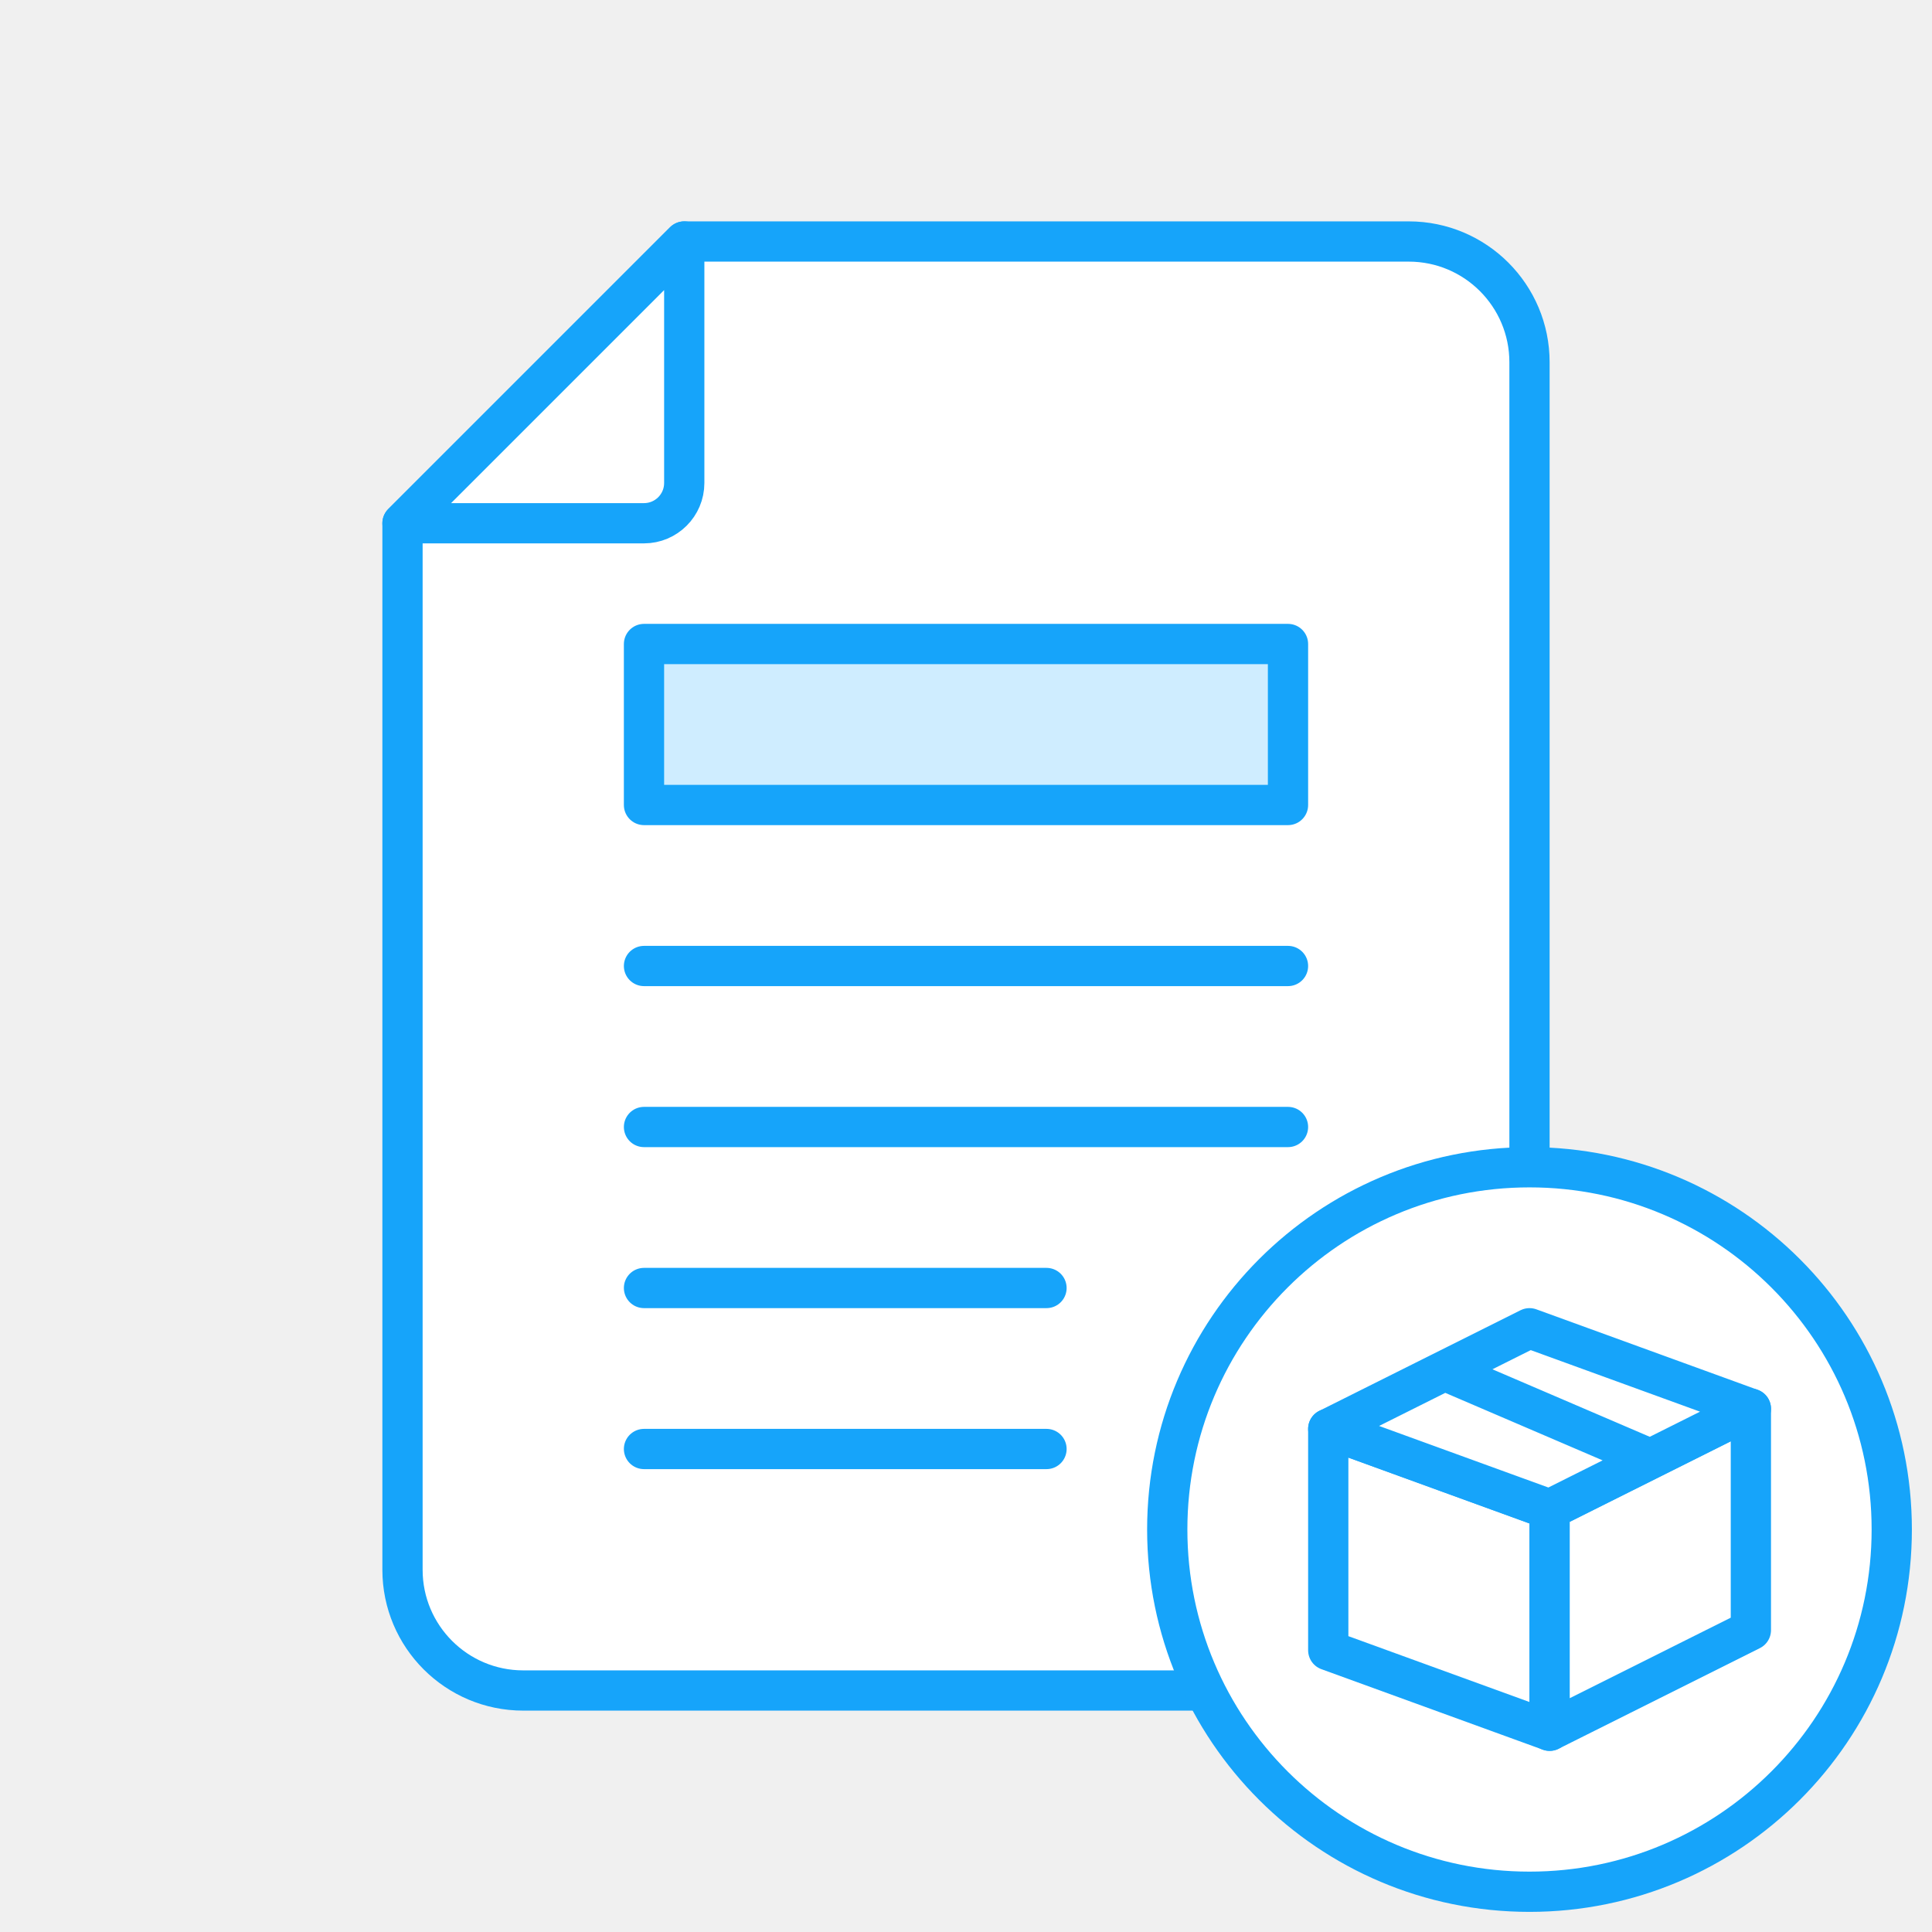
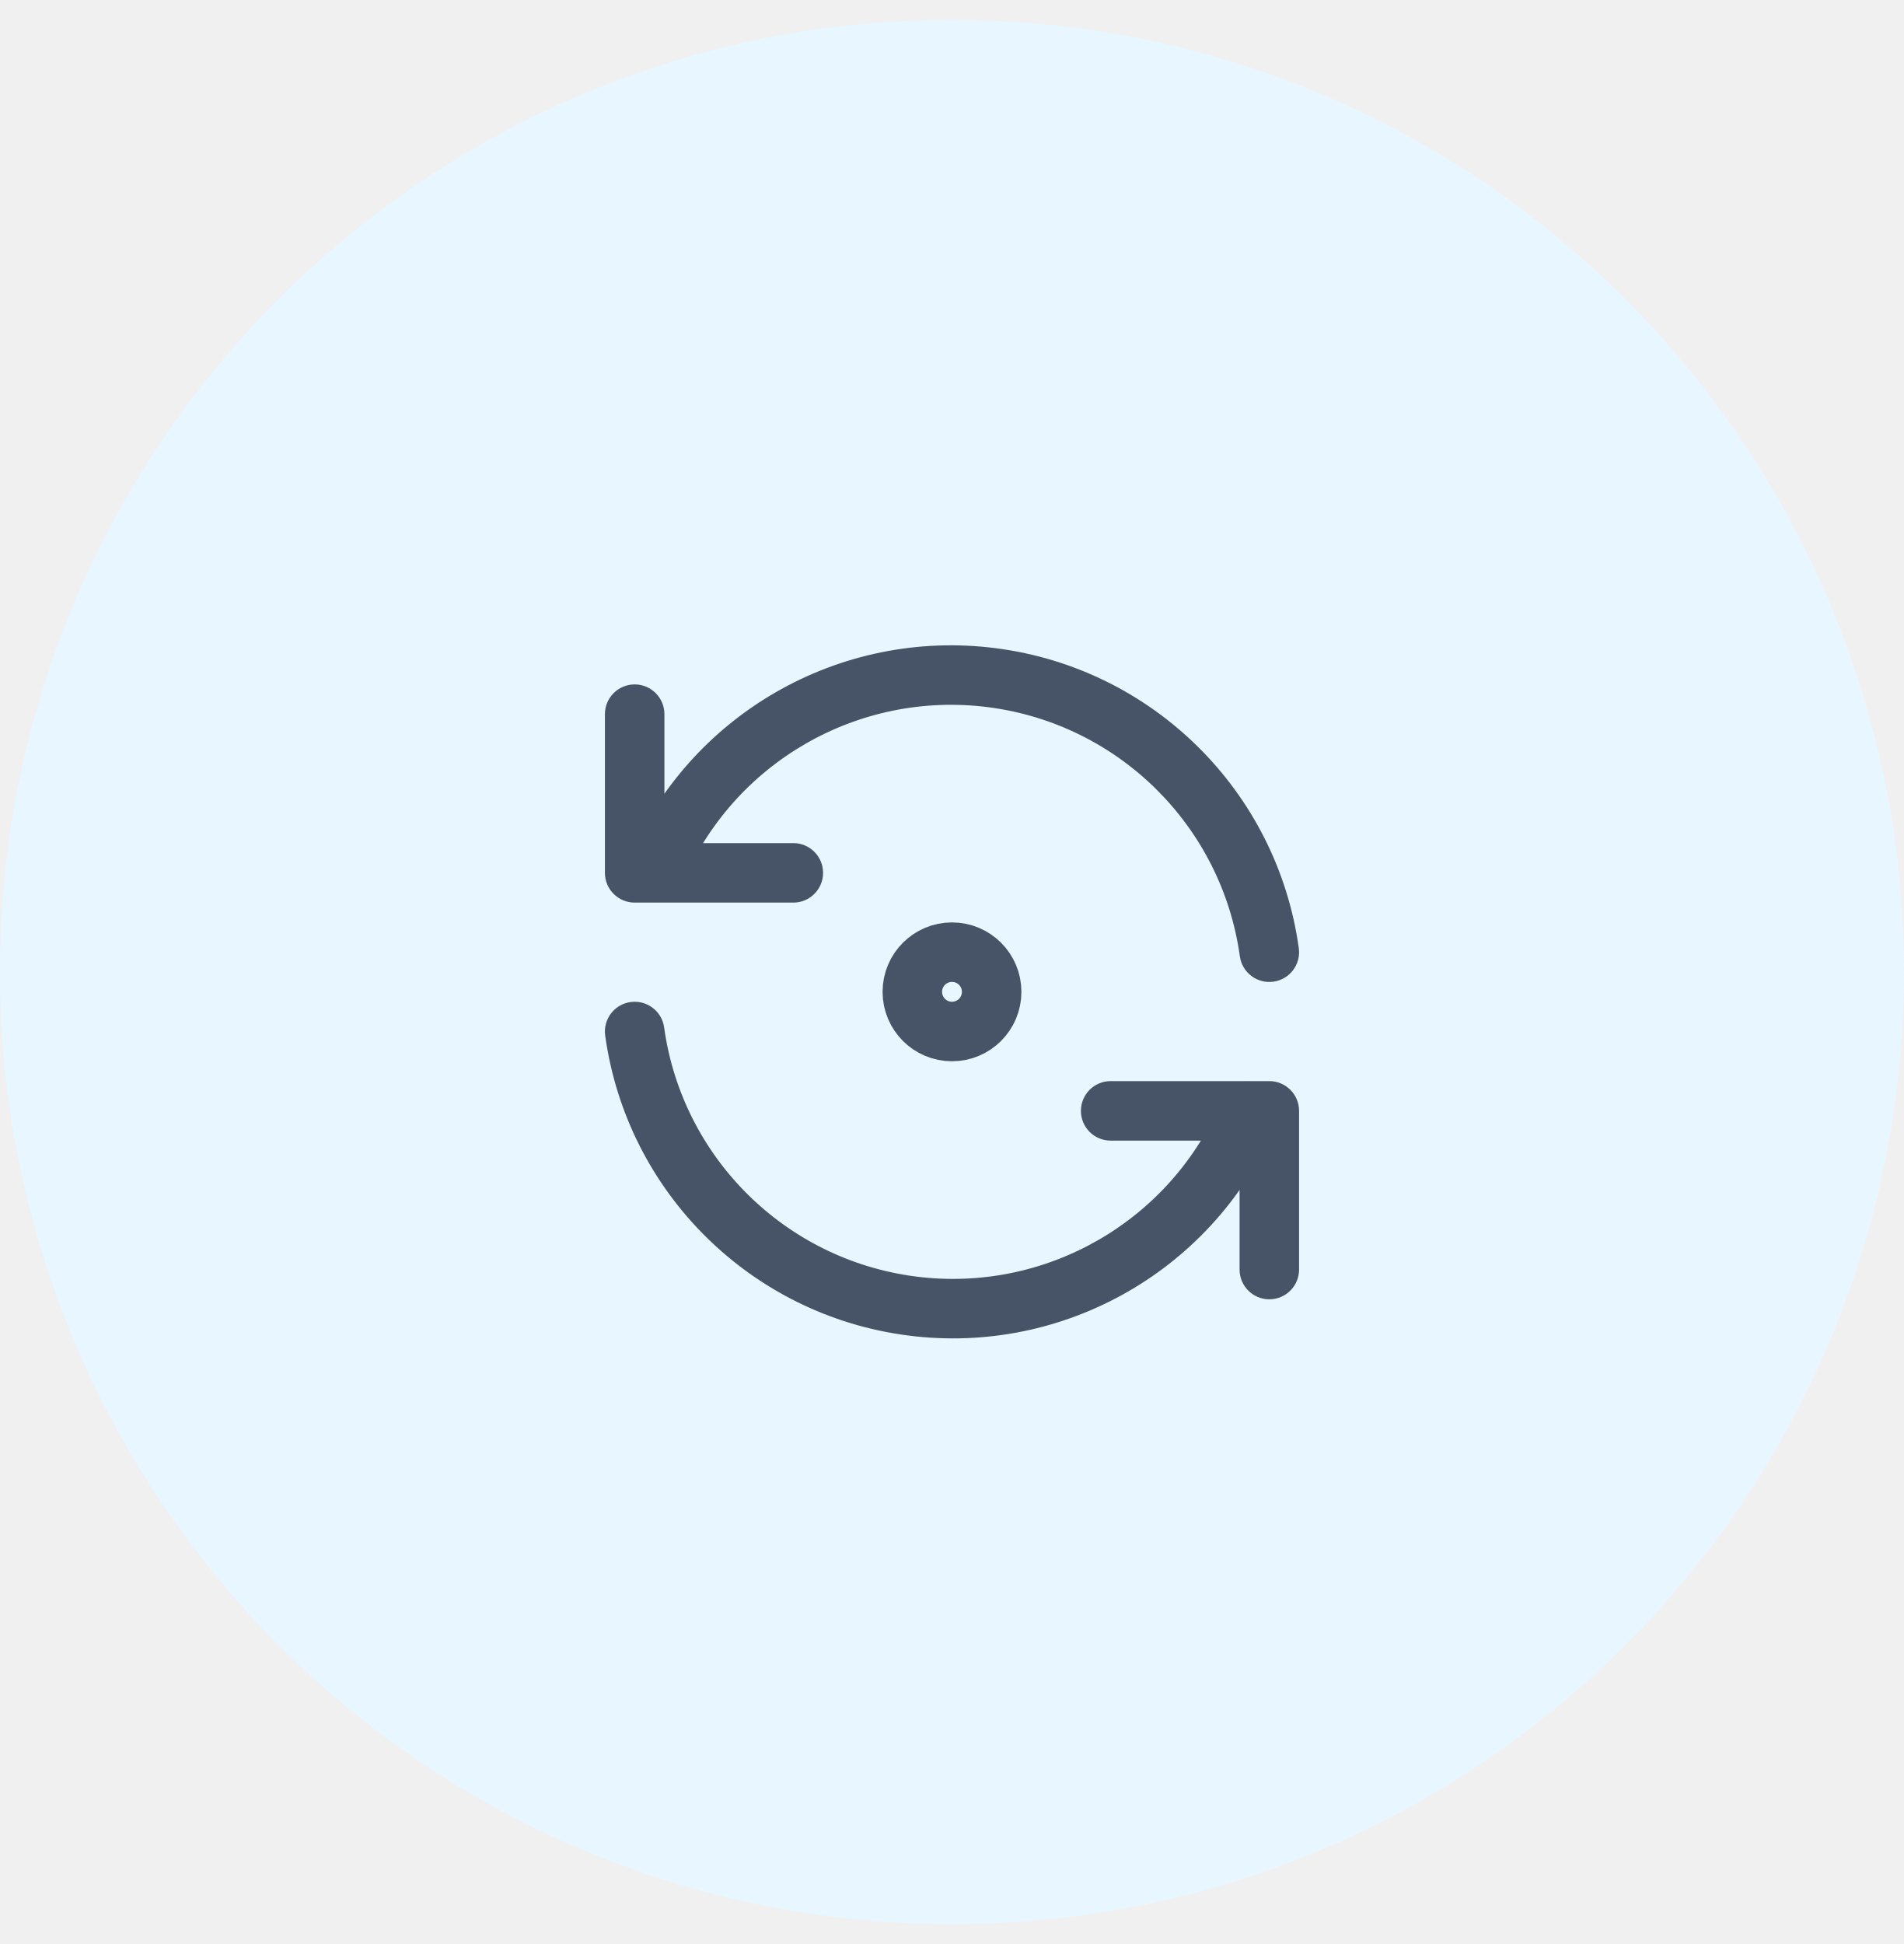
- <svg xmlns="http://www.w3.org/2000/svg" width="48" height="48" viewBox="0 0 48 48">
-   <g fill="none" stroke="#16A4FA" stroke-linecap="round" stroke-linejoin="round">
-     <path fill="#FFF" d="M7 0h18c1.657 0 3 1.343 3 3v30c0 1.657-1.343 3-3 3H3c-1.657 0-3-1.343-3-3V7h0l7-7z" transform="translate(10 6)" />
-     <path fill="#FFF" d="M7 0v6c0 .552-.448 1-1 1H0h0l7-7z" transform="translate(10 6)" />
-     <path fill="#CFEDFF" d="M6 10H22V14H6z" transform="translate(10 6)" />
-     <g fill="#FFF" transform="translate(10 6) translate(19 23)">
-       <circle cx="9" cy="9" r="9" />
-       <g>
-         <path d="M0 2.5L5.5 4.5 5.5 10 0 8z" transform="translate(4 4)" />
-         <path d="M5.5 2L10.5 4.5 10.5 10 5.5 7.5z" transform="translate(4 4) matrix(-1 0 0 1 16 0)" />
-         <path d="M5 0L10.5 2 5.5 4.5 0 2.5zM3.094 1.141L8 3.246" transform="translate(4 4)" />
-       </g>
-     </g>
-     <path fill="#FFF" d="M6 18L22 18M6 22L22 22M6 26L16 26M6 30L16 30" transform="translate(10 6)" />
-   </g>
+ <svg xmlns="http://www.w3.org/2000/svg" width="48" height="49" viewBox="0 0 48 49" fill="none">
+   <rect y="0.5" width="48" height="48" rx="24" fill="#E8F6FF" />
+   <path d="M31.257 24.104C31.314 24.515 31.693 24.801 32.103 24.744C32.514 24.687 32.8 24.308 32.743 23.898L31.257 24.104ZM15.808 21.713C15.648 22.095 15.829 22.534 16.212 22.693C16.594 22.853 17.033 22.672 17.192 22.29L15.808 21.713ZM16.75 18.001C16.75 17.587 16.414 17.251 16 17.251C15.586 17.251 15.25 17.587 15.25 18.001H16.75ZM16 22.001H15.25C15.25 22.415 15.586 22.751 16 22.751V22.001ZM20 22.751C20.414 22.751 20.75 22.415 20.75 22.001C20.75 21.587 20.414 21.251 20 21.251V22.751ZM32.743 23.898C32.194 19.945 29.067 16.849 25.11 16.339L24.918 17.826C28.204 18.25 30.801 20.822 31.257 24.104L32.743 23.898ZM25.11 16.339C21.152 15.828 17.342 18.029 15.808 21.713L17.192 22.29C18.467 19.23 21.631 17.402 24.918 17.826L25.11 16.339ZM15.25 18.001V22.001H16.75V18.001H15.25ZM16 22.751H20V21.251H16V22.751Z" fill="#475467" />
+   <path d="M16.743 25.897C16.686 25.486 16.307 25.2 15.897 25.257C15.486 25.314 15.2 25.693 15.257 26.103L16.743 25.897ZM32.192 28.288C32.352 27.906 32.171 27.467 31.788 27.308C31.406 27.148 30.967 27.329 30.808 27.712L32.192 28.288ZM31.25 32C31.25 32.414 31.586 32.75 32 32.75C32.414 32.75 32.75 32.414 32.75 32H31.25ZM32 28H32.75C32.75 27.586 32.414 27.25 32 27.25V28ZM28 27.25C27.586 27.25 27.25 27.586 27.25 28C27.25 28.414 27.586 28.75 28 28.75V27.25ZM15.257 26.103C15.806 30.056 18.933 33.152 22.89 33.662L23.082 32.175C19.796 31.75 17.199 29.179 16.743 25.897L15.257 26.103ZM22.89 33.662C26.848 34.173 30.658 31.972 32.192 28.288L30.808 27.712C29.533 30.771 26.369 32.599 23.082 32.175L22.89 33.662ZM32.75 32V28H31.25V32H32.75ZM32 27.25H28V28.75H32V27.25Z" fill="#475467" />
+   <circle cx="24" cy="25" r="1" stroke="#475467" stroke-width="1.5" stroke-linecap="round" stroke-linejoin="round" />
</svg>
